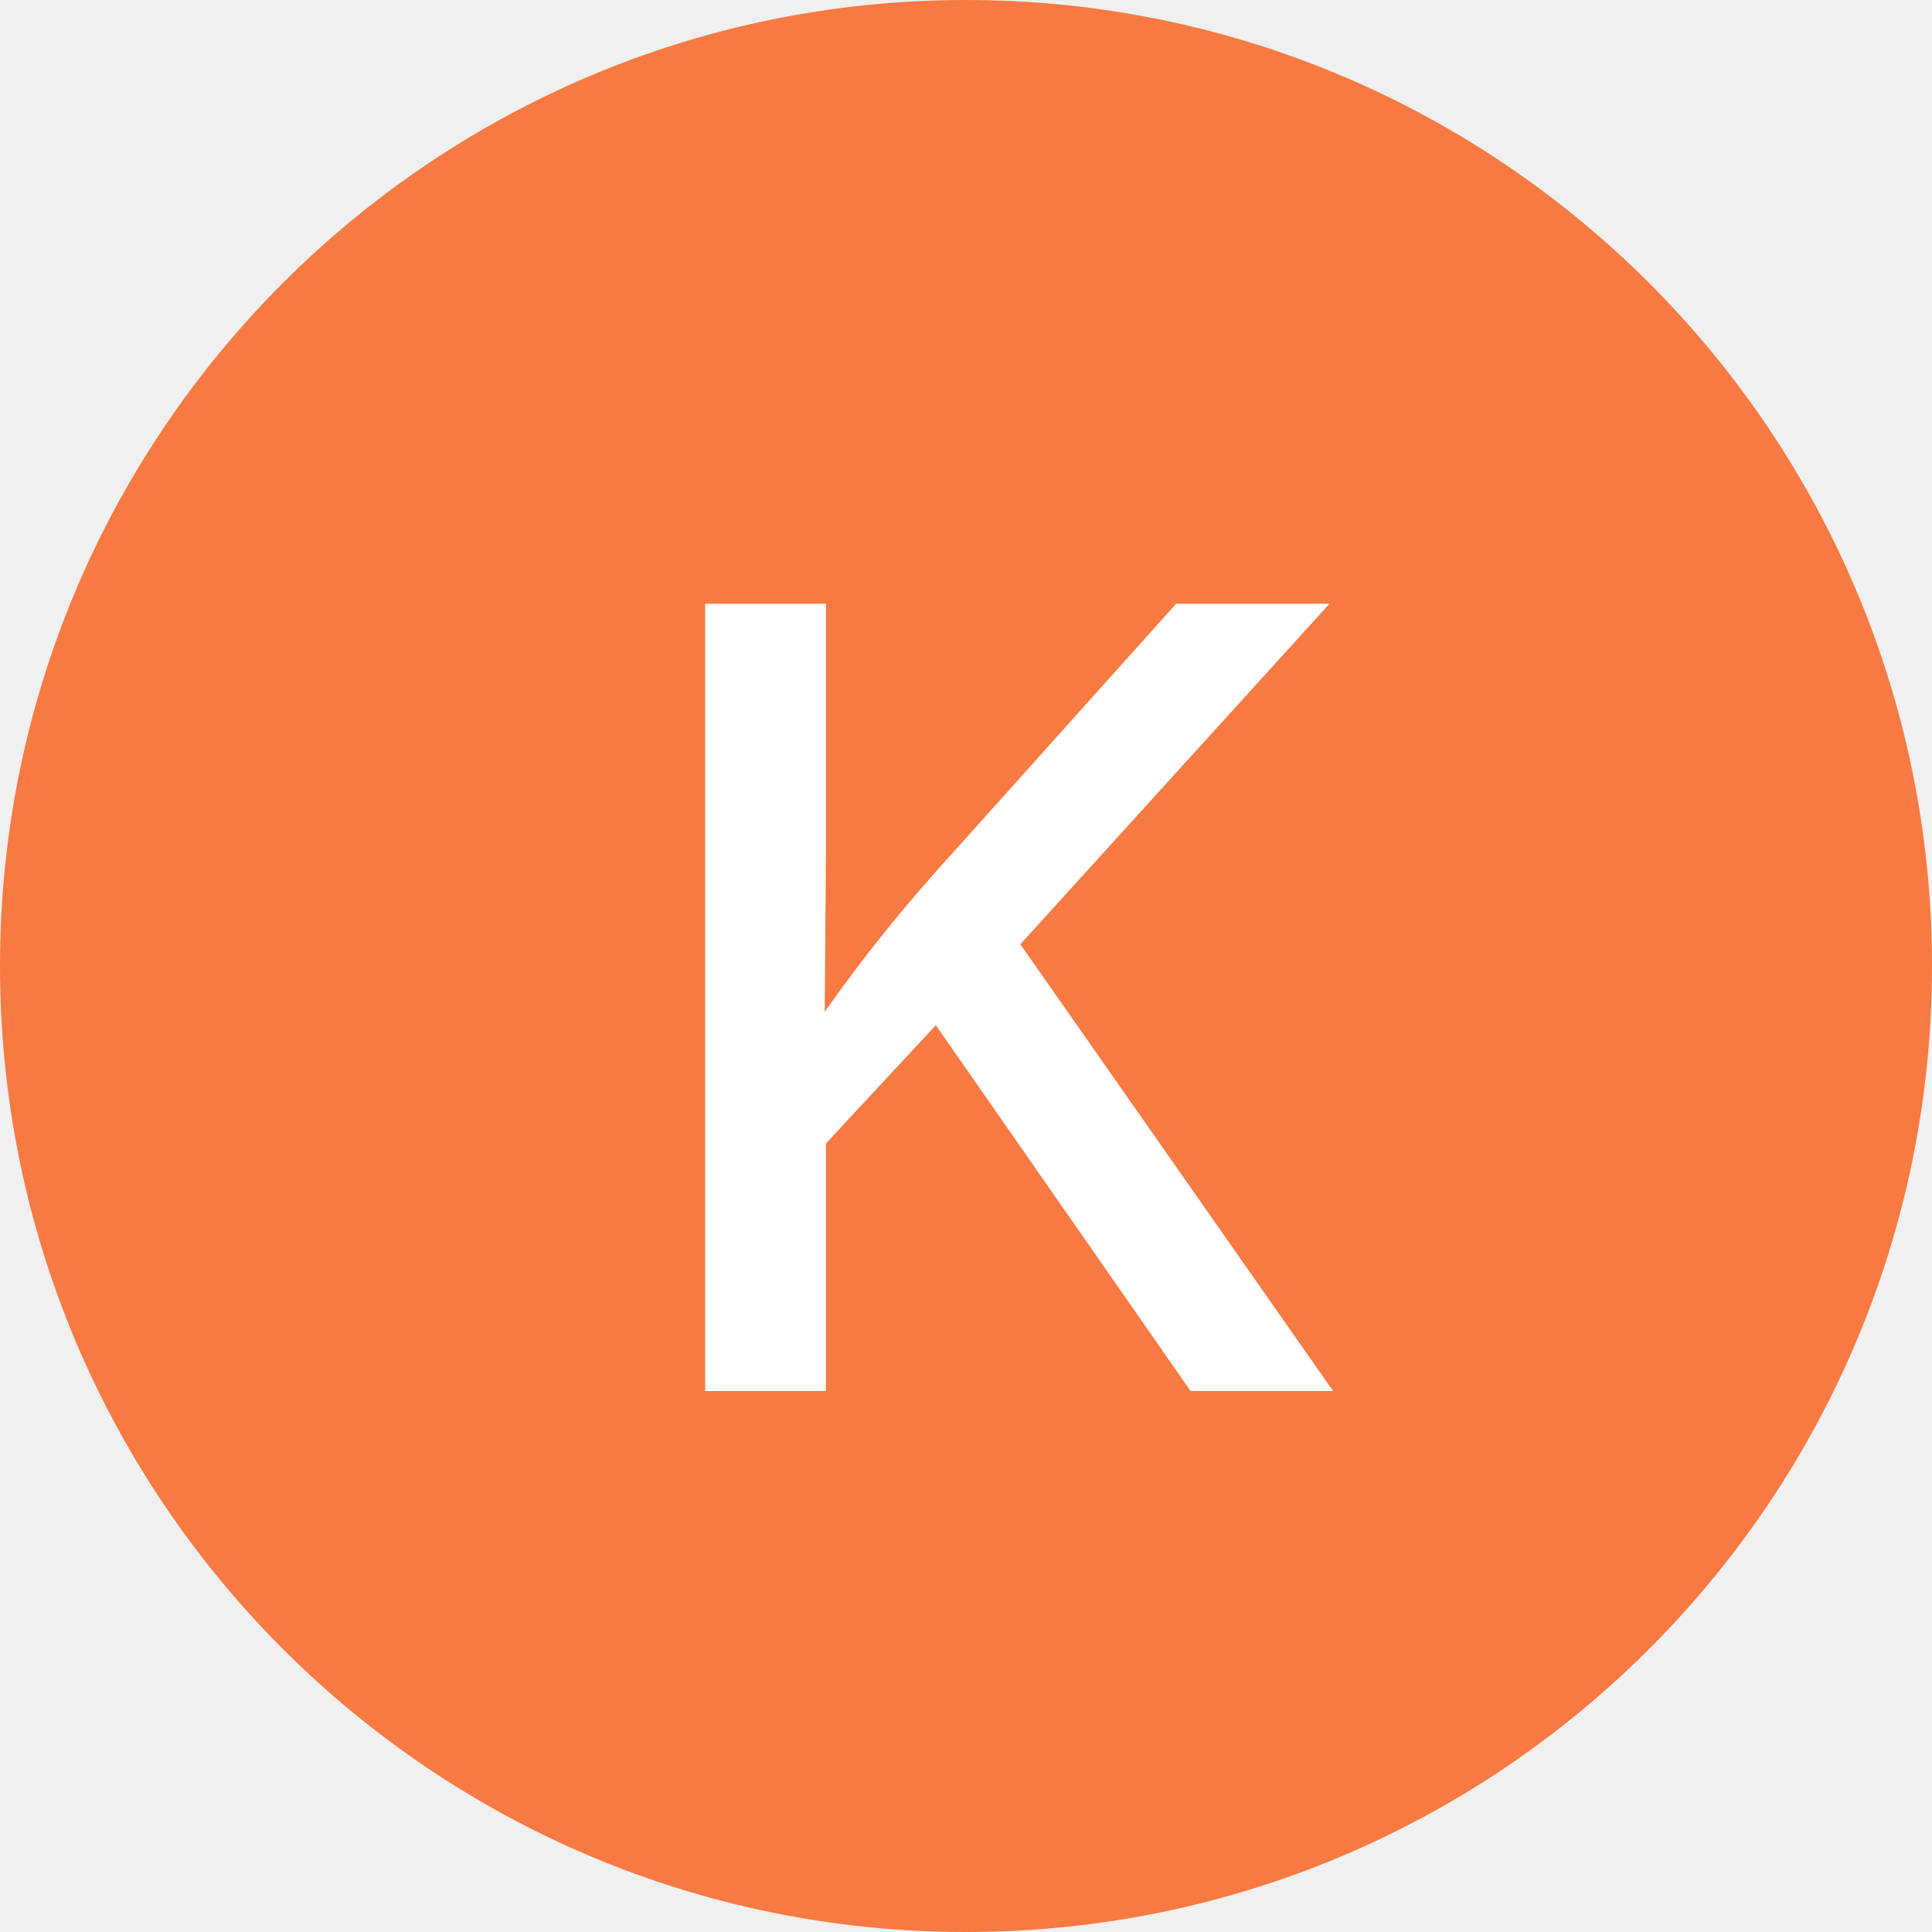
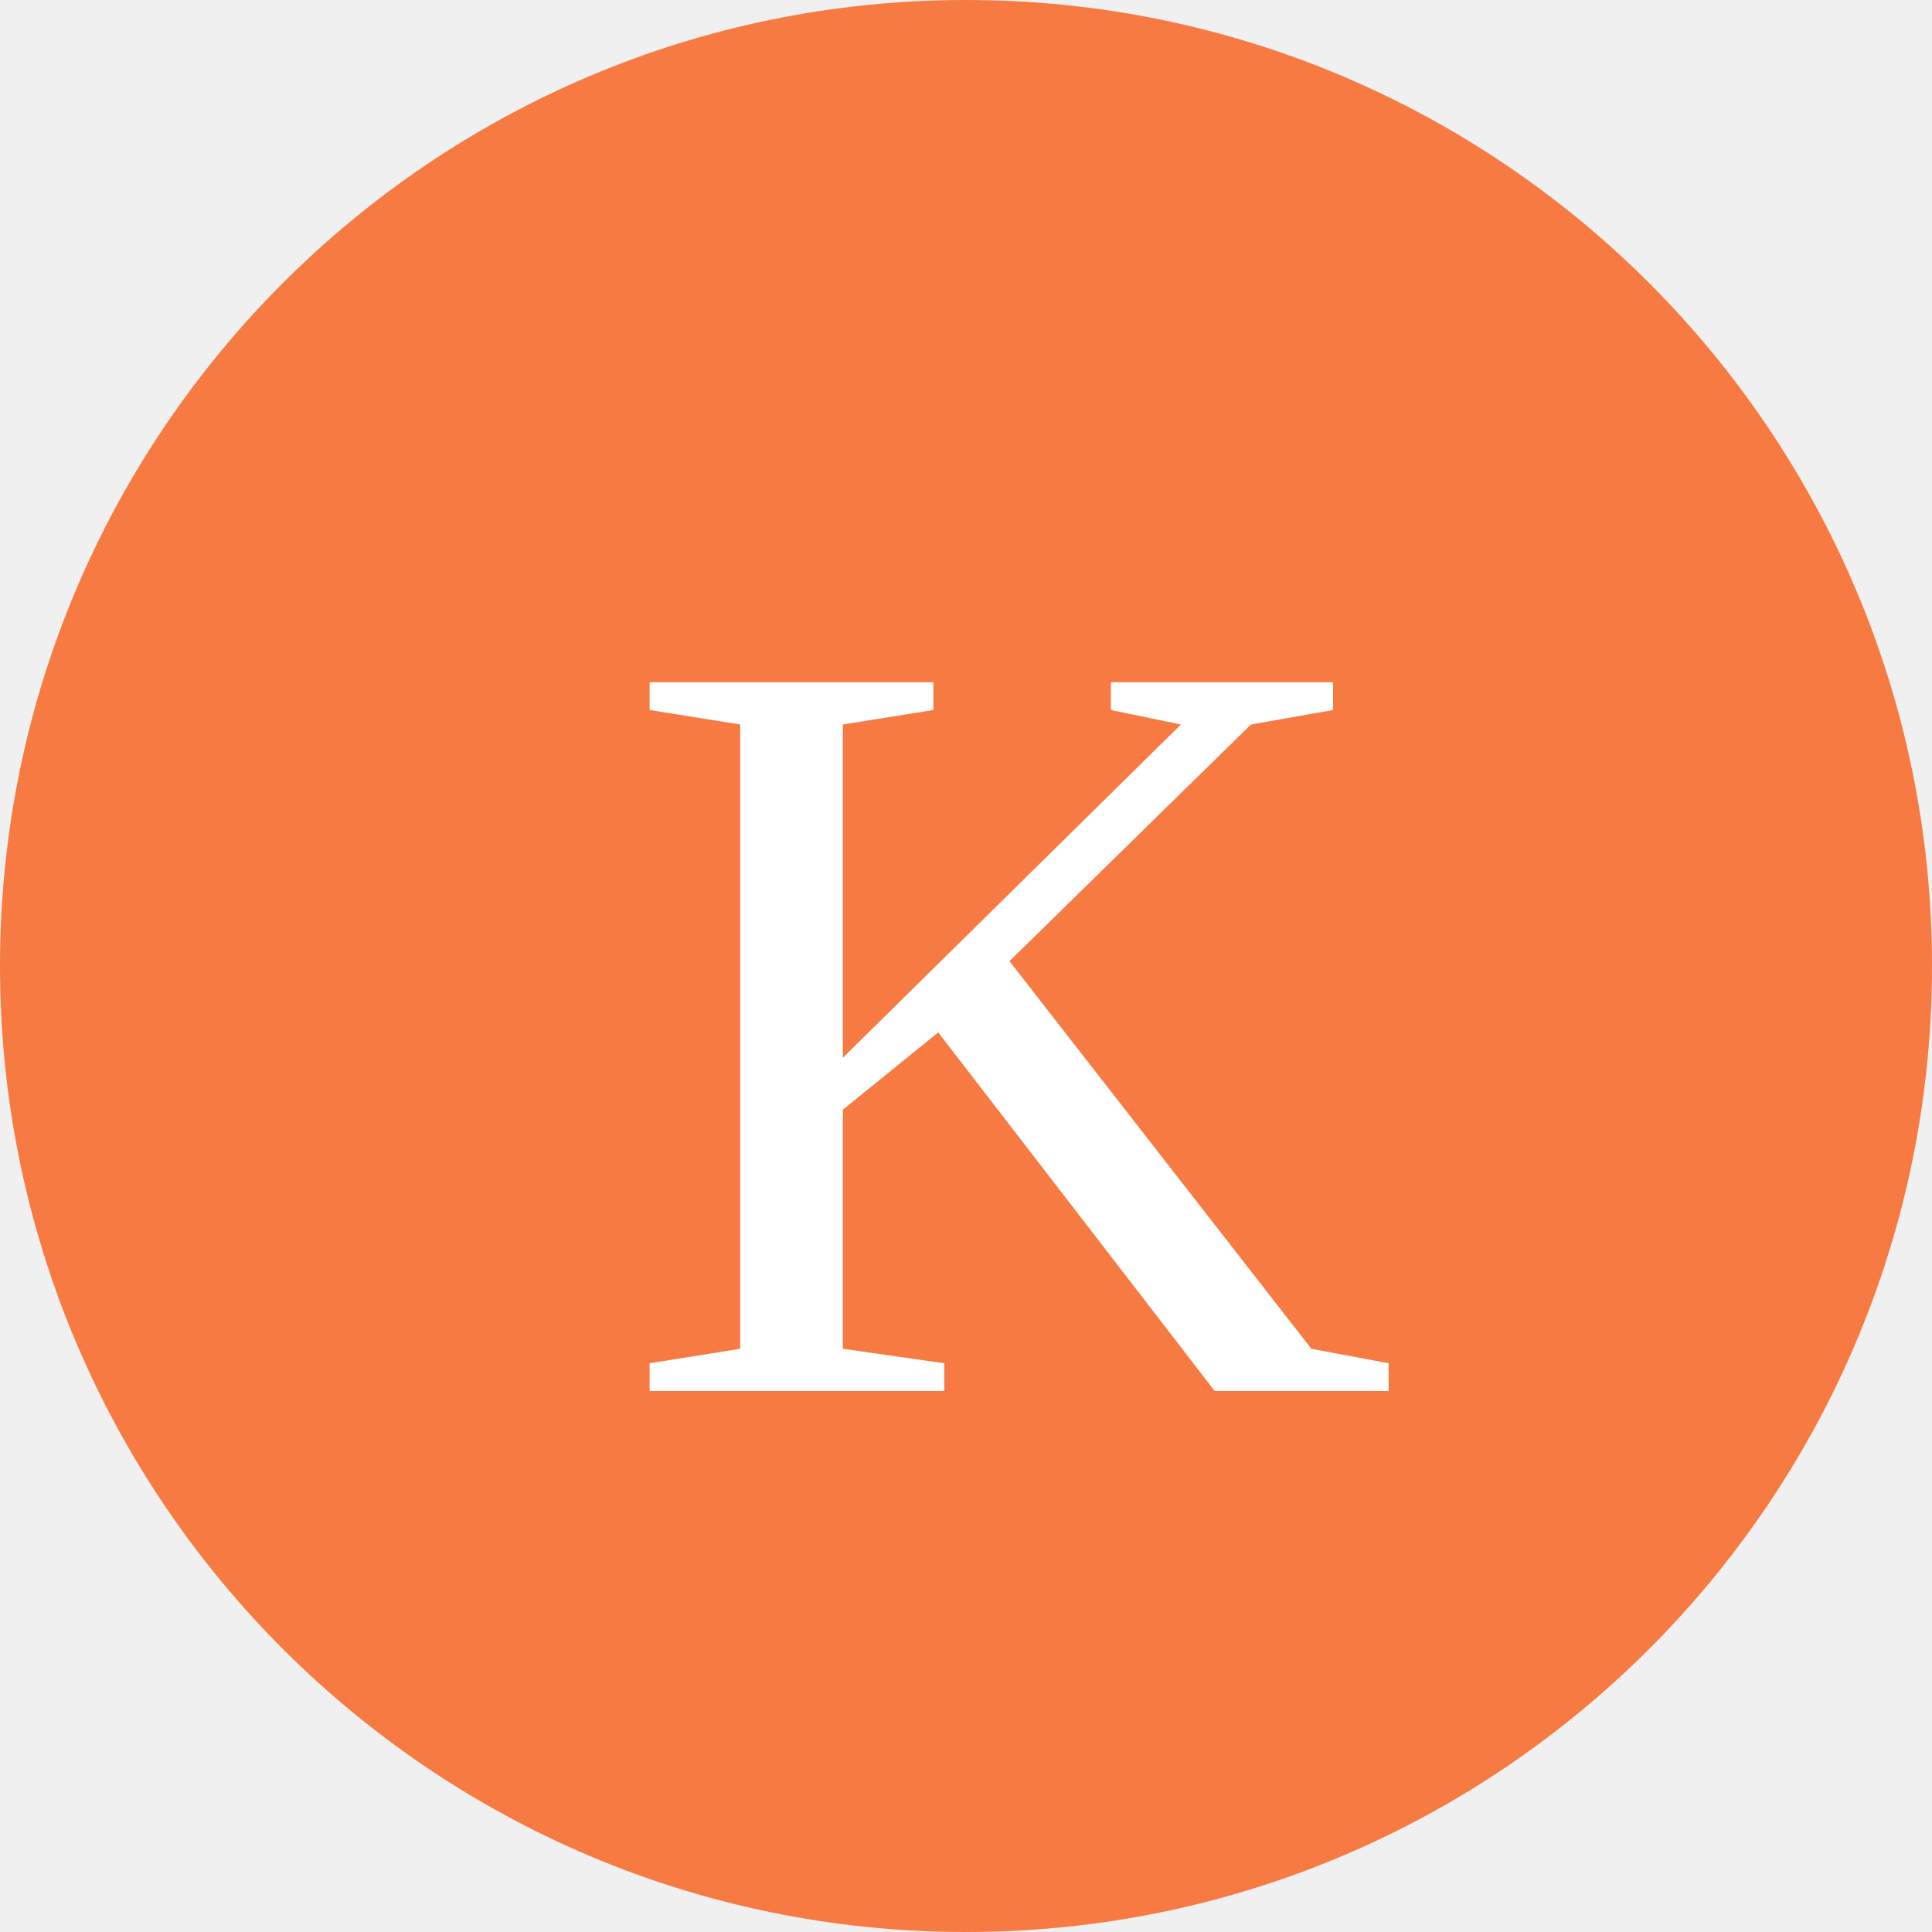
<svg xmlns="http://www.w3.org/2000/svg" id="kosher_icon" data-name="kosher icon" width="25" height="25" viewBox="0 0 25 25">
  <rect id="Rectangle_142" data-name="Rectangle 142" width="25" height="25" rx="12.5" fill="#f77a42" />
-   <text id="K" transform="translate(8 18)" fill="#fff" font-size="14" font-family="SFProDisplay-Medium, SF Pro Display" font-weight="500">
+   <text id="K" transform="translate(8 18)" fill="#fff" font-size="14" font-weight="500">
    <tspan x="0" y="0">K</tspan>
  </text>
</svg>
